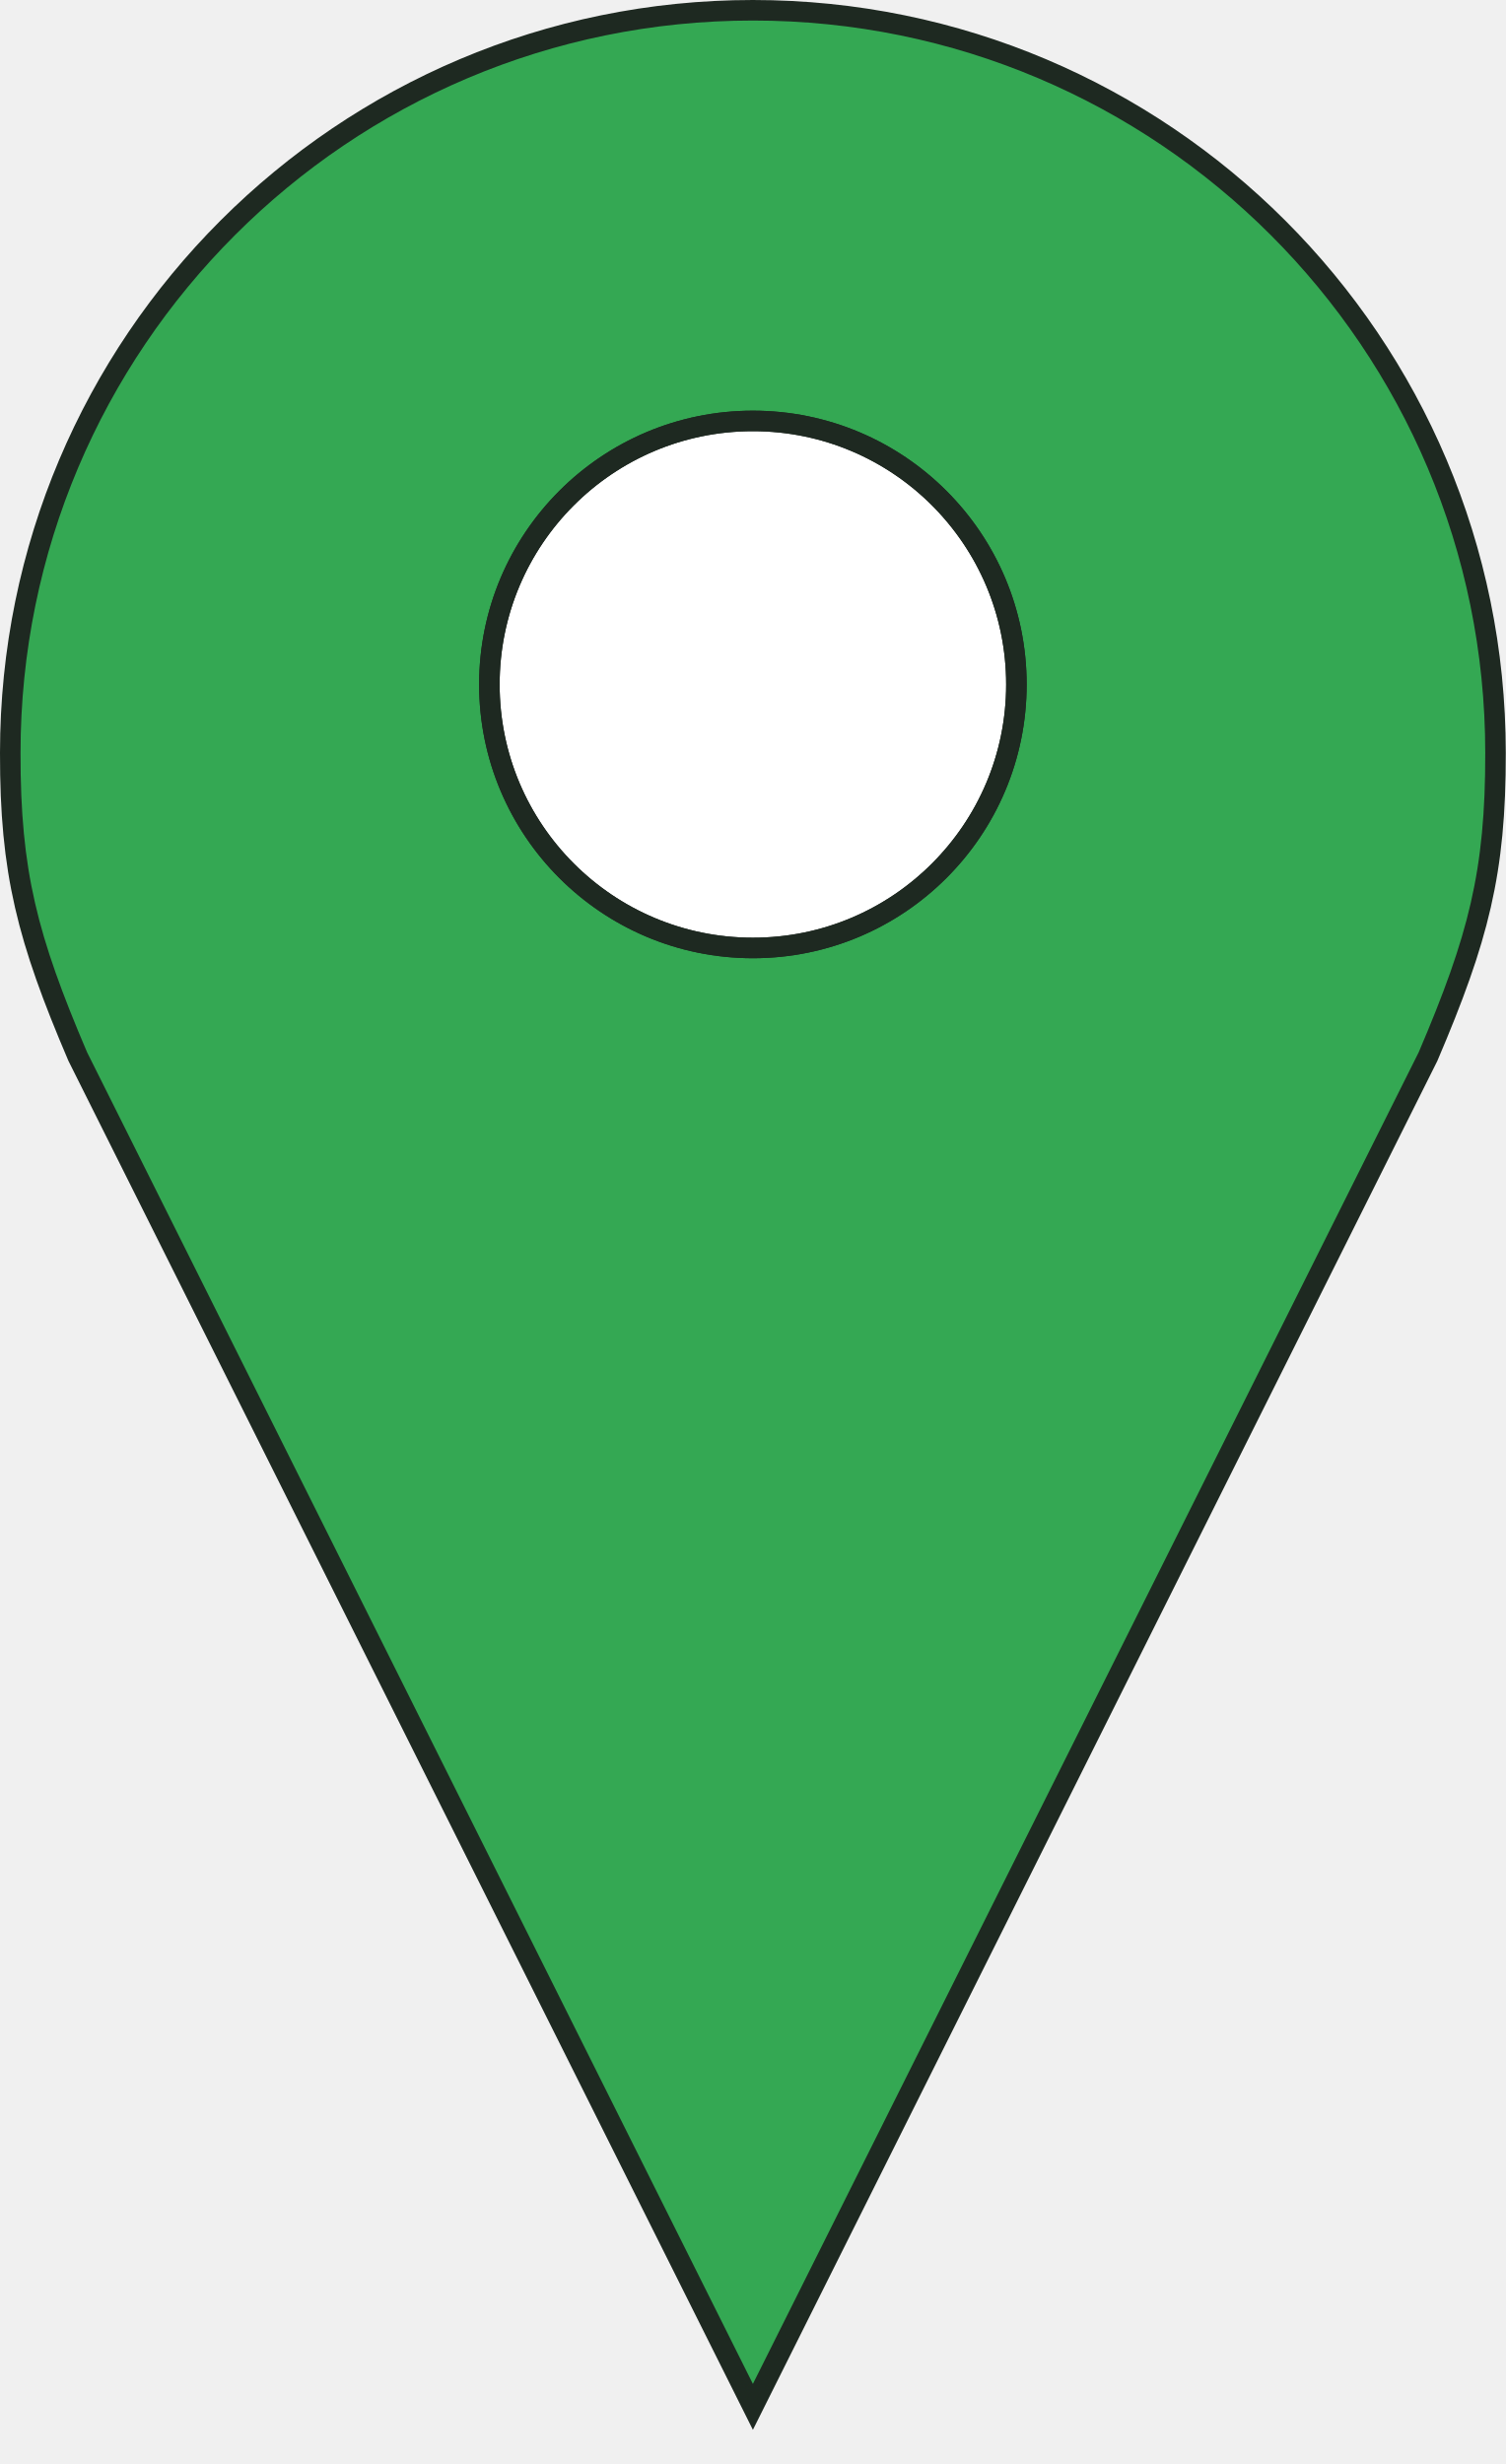
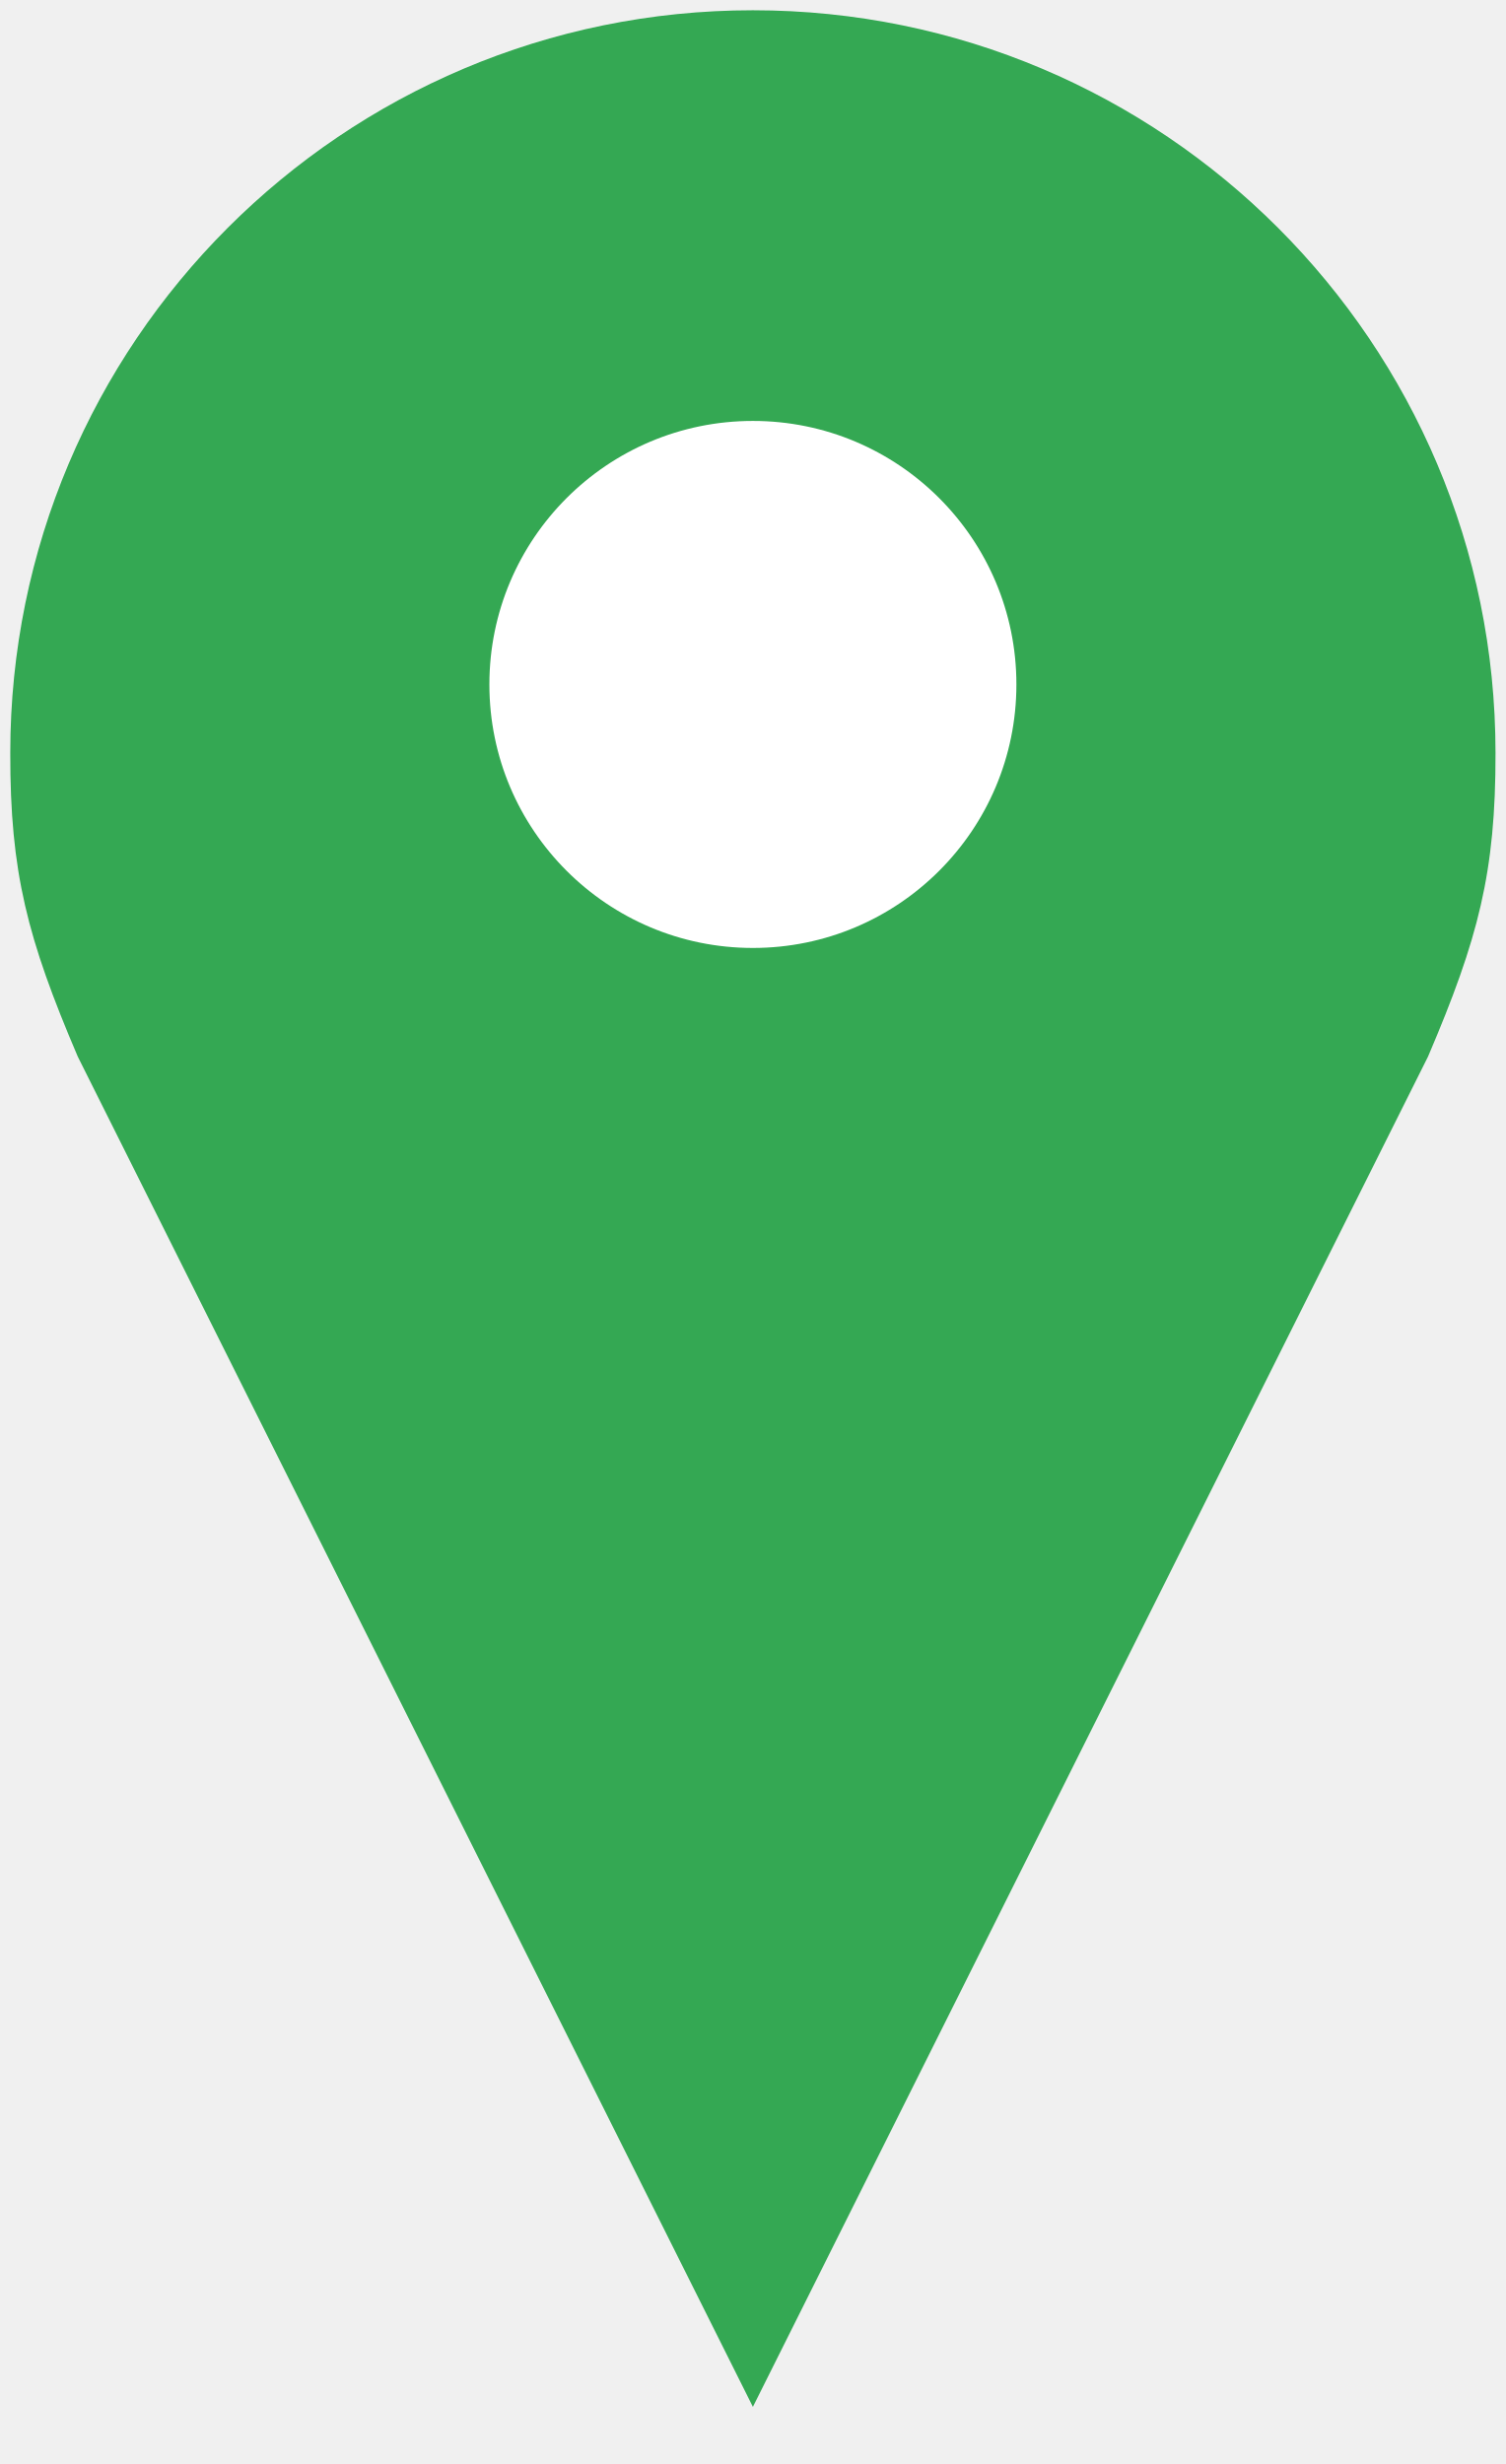
<svg xmlns="http://www.w3.org/2000/svg" width="22" height="36" viewBox="0 0 22 36" fill="none">
-   <path fill-rule="evenodd" clip-rule="evenodd" d="M11 0.15C5.008 0.15 0.15 5.008 0.15 11C0.147 12.746 0.399 13.71 1.136 15.437L11 35.165L20.864 15.437C21.601 13.71 21.853 12.746 21.85 11C21.85 5.008 16.992 0.15 11 0.15ZM11 13.85C13.126 13.85 14.85 12.126 14.85 10C14.85 7.874 13.126 6.15 11 6.15C8.874 6.15 7.15 7.874 7.15 10C7.15 12.126 8.874 13.85 11 13.85Z" fill="#34A853" />
+   <path d="M11 0.15C5.008 0.15 0.15 5.008 0.15 11C0.147 12.746 0.399 13.71 1.136 15.437L11 35.165L20.864 15.437C21.601 13.71 21.853 12.746 21.85 11C21.85 5.008 16.992 0.15 11 0.15Z" fill="#34A853" />
  <path d="M14.85 10C14.85 12.126 13.126 13.85 11 13.85C8.874 13.85 7.15 12.126 7.15 10C7.15 7.874 8.874 6.15 11 6.15C13.126 6.15 14.85 7.874 14.85 10Z" fill="white" />
-   <path fill-rule="evenodd" clip-rule="evenodd" d="M11 0.15C5.008 0.15 0.15 5.008 0.15 11C0.147 12.746 0.399 13.71 1.136 15.437L11 35.165L20.864 15.437C21.601 13.71 21.853 12.746 21.85 11C21.85 5.008 16.992 0.15 11 0.15ZM11 13.85C13.126 13.85 14.85 12.126 14.85 10C14.85 7.874 13.126 6.15 11 6.15C8.874 6.15 7.15 7.874 7.15 10C7.15 12.126 8.874 13.85 11 13.85Z" stroke="#1E2921" stroke-width="0.3" />
-   <path d="M14.85 10C14.85 12.126 13.126 13.85 11 13.85C8.874 13.85 7.15 12.126 7.15 10C7.15 7.874 8.874 6.15 11 6.15C13.126 6.15 14.85 7.874 14.85 10Z" stroke="#1E2921" stroke-width="0.3" />
</svg>
